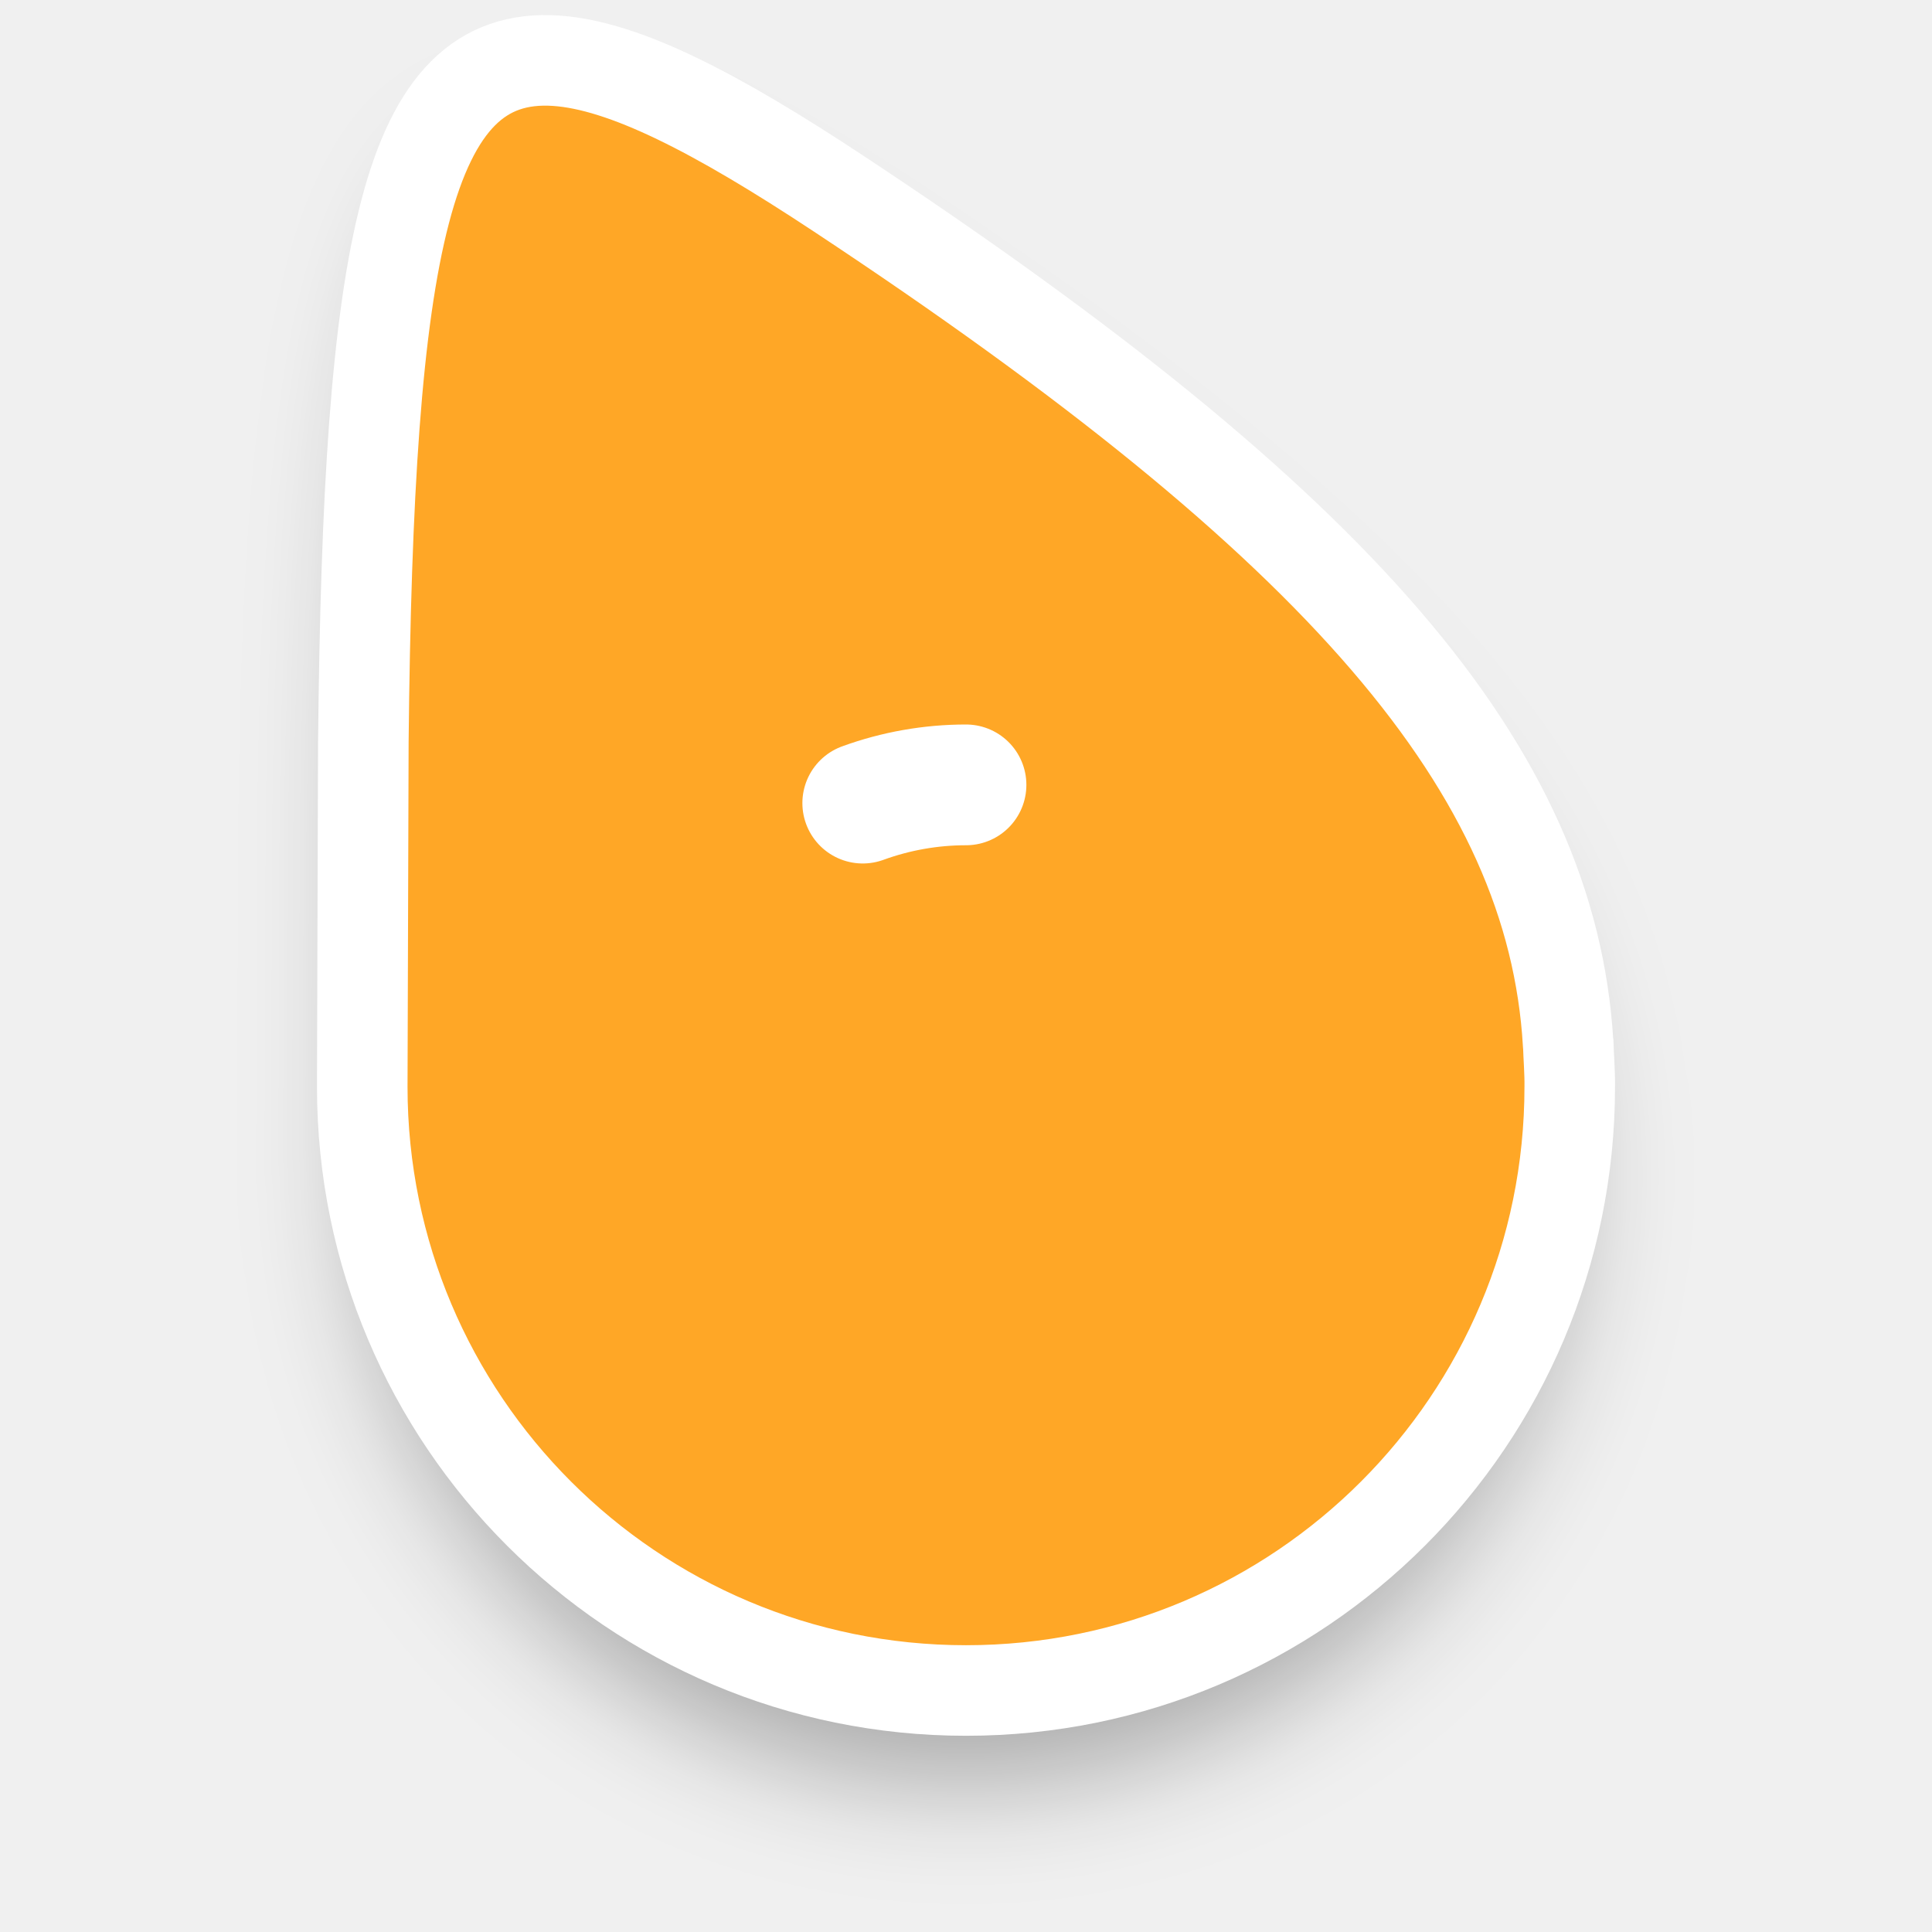
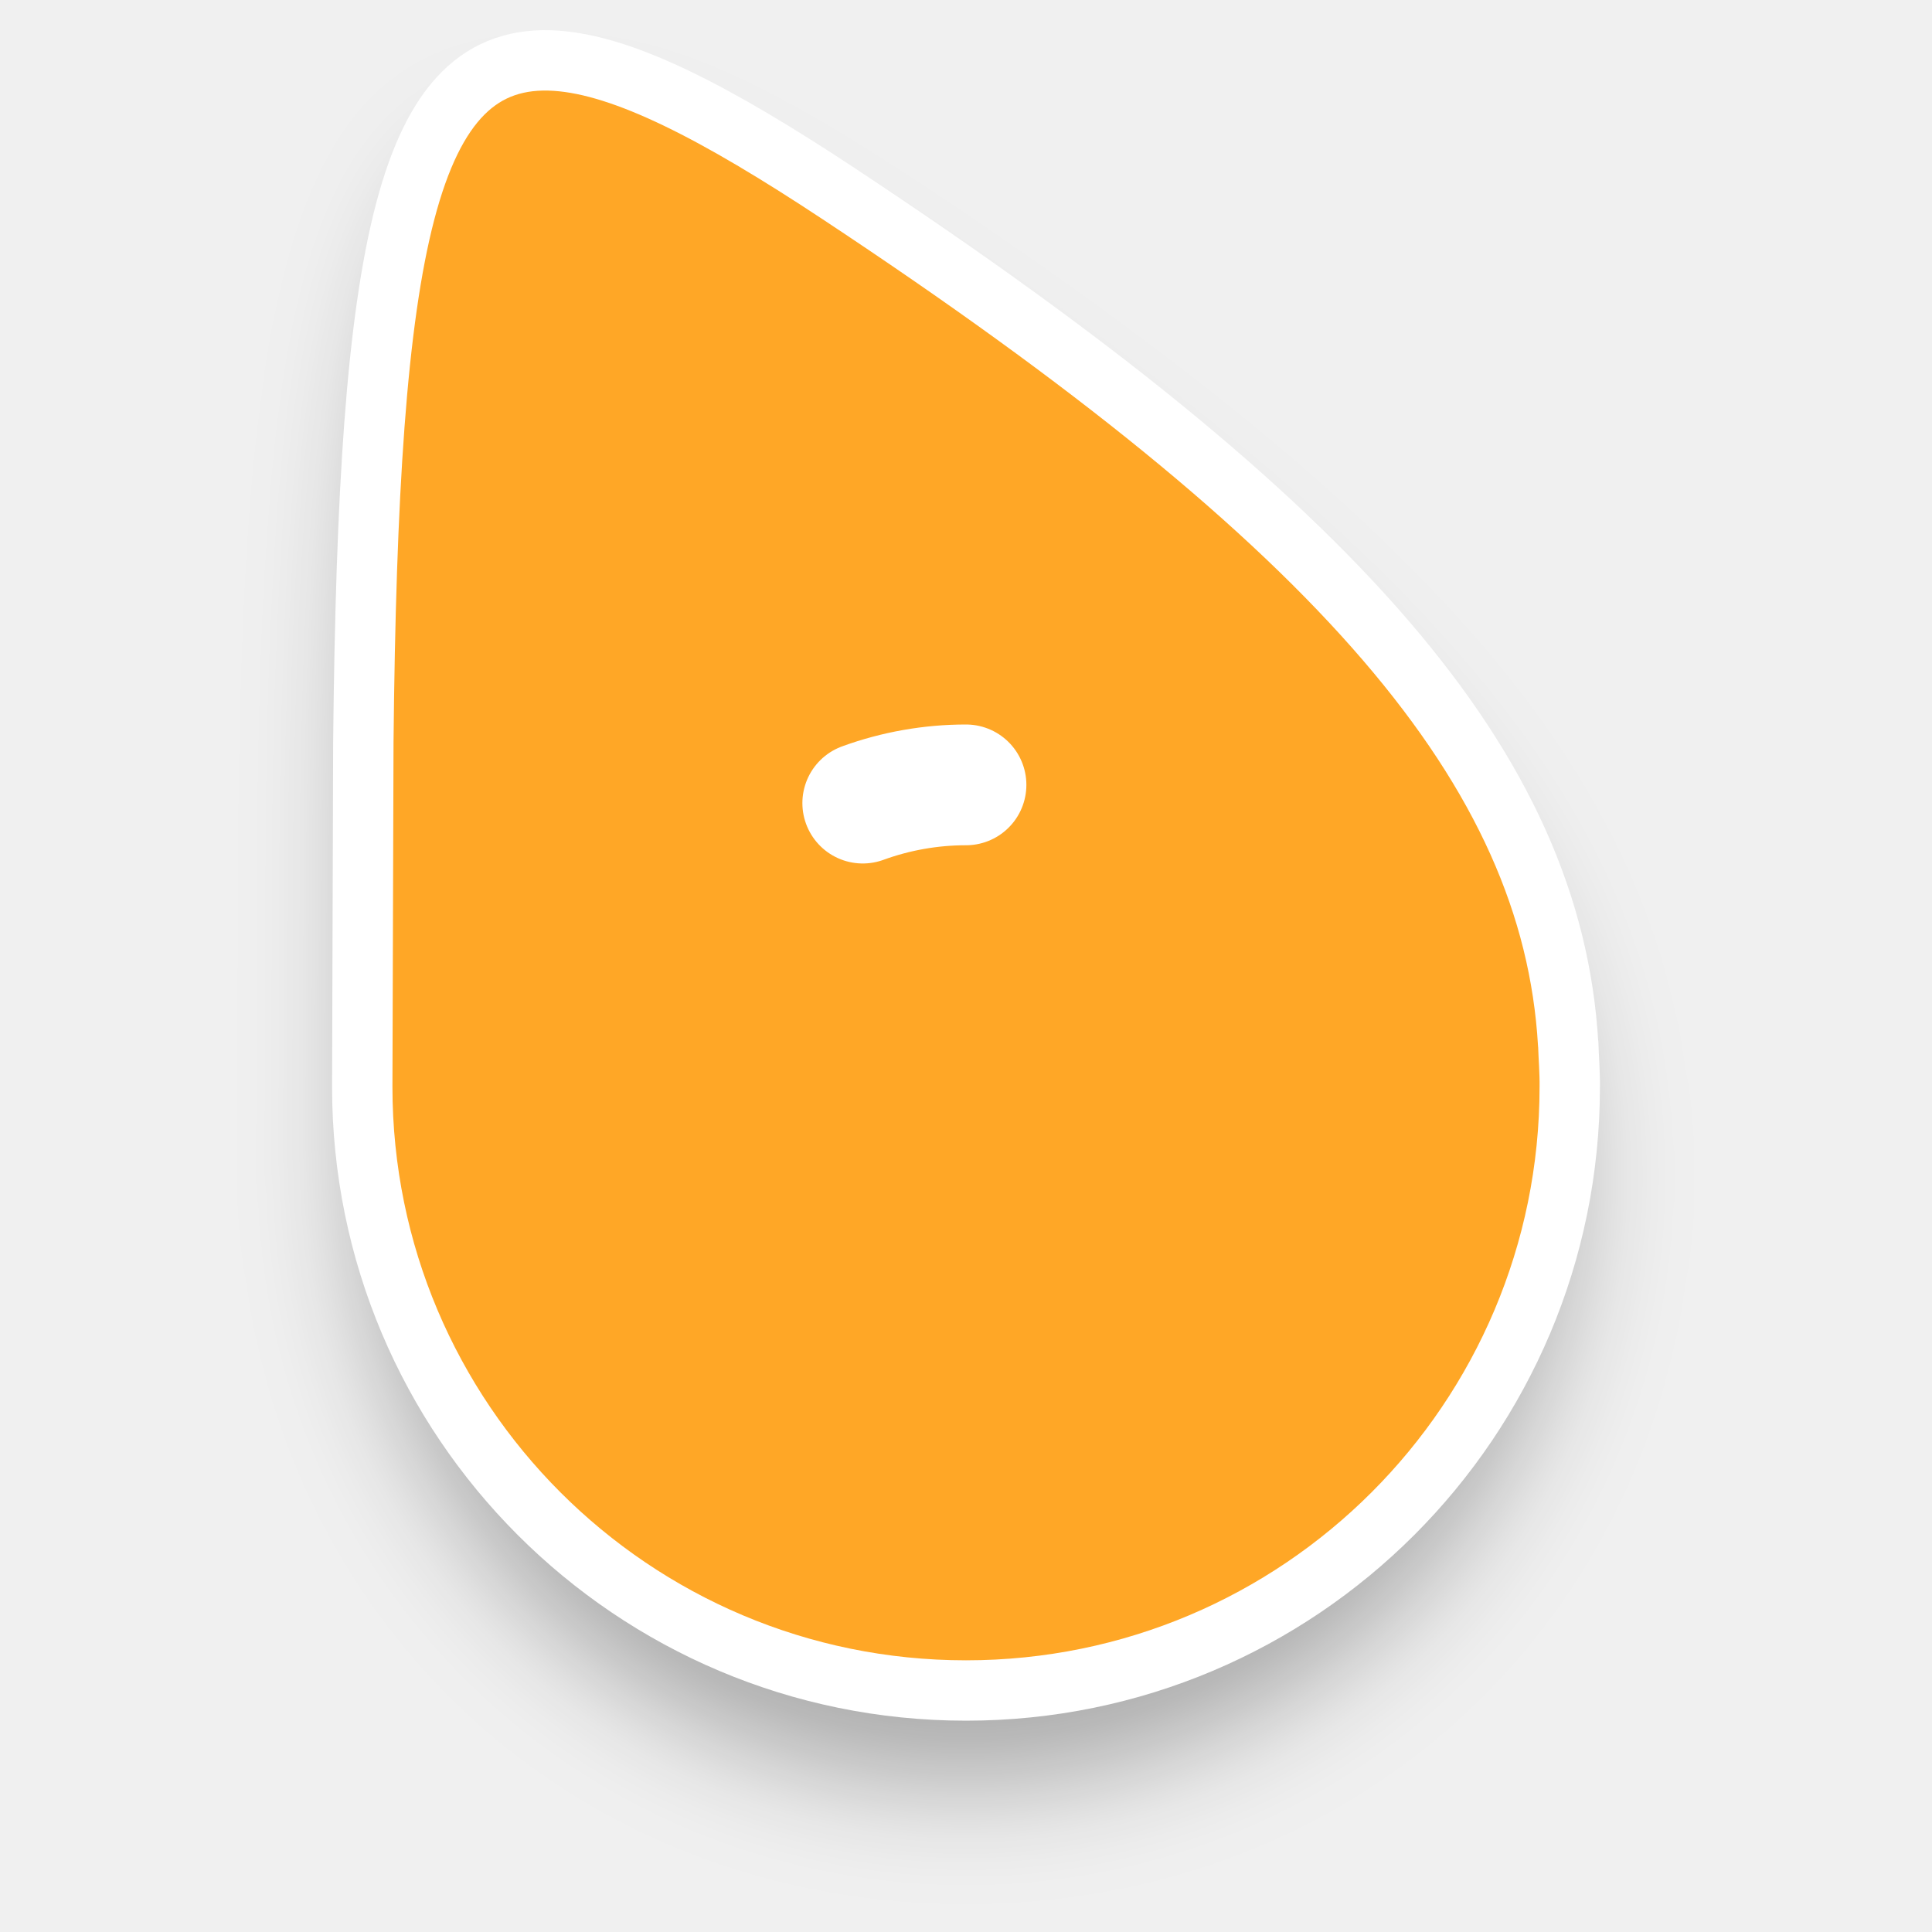
<svg xmlns="http://www.w3.org/2000/svg" viewBox="0 0 32 32" version="1.1" id="svg13">
  <defs id="defs5">
    <filter id="a" width="1.226" height="1.167" x="-.11" y="-.08" color-interpolation-filters="sRGB">
      <feGaussianBlur stdDeviation=".94" id="feGaussianBlur2" />
    </filter>
  </defs>
  <path d="M9.209 2.506C6.718 2.337 6.1 5.585 6.018 13.791L6 19.5c0 5.523 4.477 10 10 10s10-4.477 10-10c.003-.235-.018-.487-.025-.707l-.002-.012c-.271-4.529-3.753-8.568-12.08-14.072-2.032-1.343-3.551-2.127-4.684-2.203z" opacity="0.3" fill="#000000" filter="url(#a)" id="path7" />
-   <path d="M9.209 1.006C6.718.838 6.1 4.085 6.018 12.291L6 18c0 5.523 4.477 10 10 10s10-4.477 10-10c.003-.235-.018-.487-.025-.707l-.002-.012c-.271-4.529-3.753-8.568-12.08-14.072-2.032-1.343-3.551-2.127-4.684-2.203z" fill="#FFA726" opacity="1" id="path9" style="stroke:#FFFFFF;stroke-opacity:1;stroke-width:1.5" />
+   <path d="M9.209 1.006C6.718.838 6.1 4.085 6.018 12.291L6 18c0 5.523 4.477 10 10 10s10-4.477 10-10c.003-.235-.018-.487-.025-.707l-.002-.012c-.271-4.529-3.753-8.568-12.08-14.072-2.032-1.343-3.551-2.127-4.684-2.203z" fill="#FFA726" opacity="1" id="path9" style="stroke:#FFFFFF;stroke-opacity:1;stroke-width:1" />
  <path d="M14.29 13.302A5 5 0 0116 13" fill="none" stroke="#FFFFFF" stroke-width="2" stroke-linecap="round" stroke-linejoin="round" id="path11" />
</svg>
